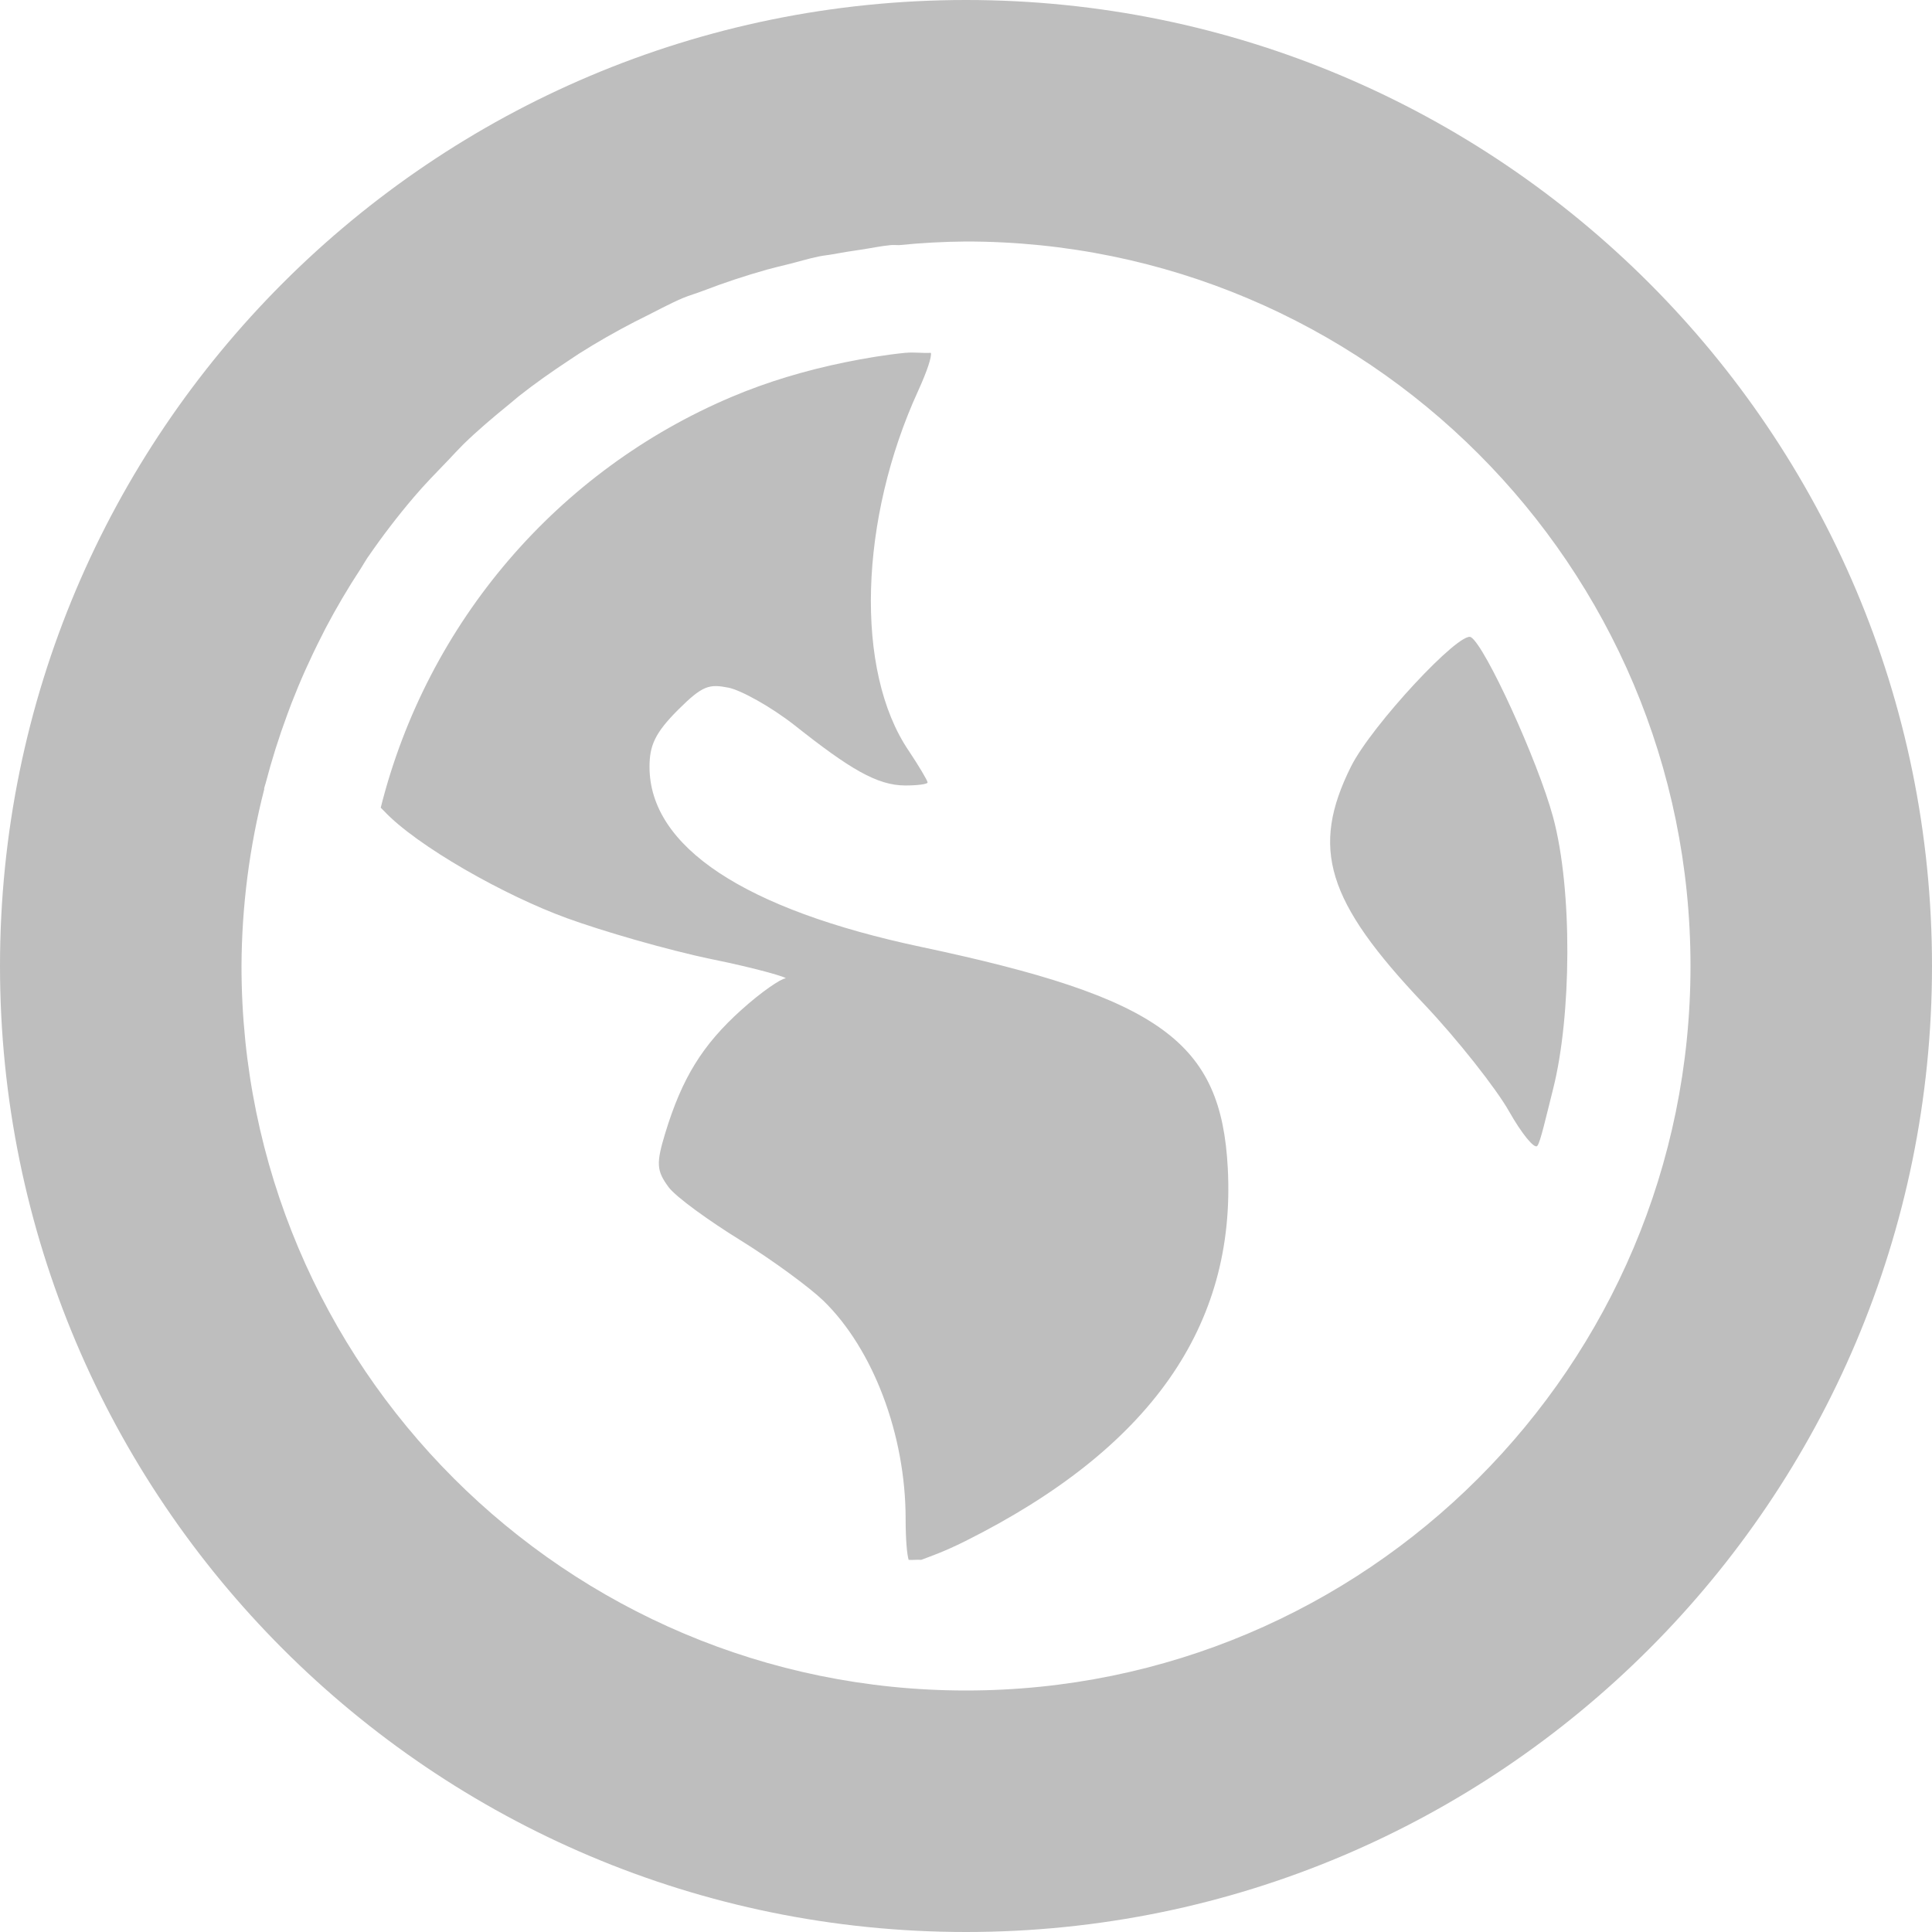
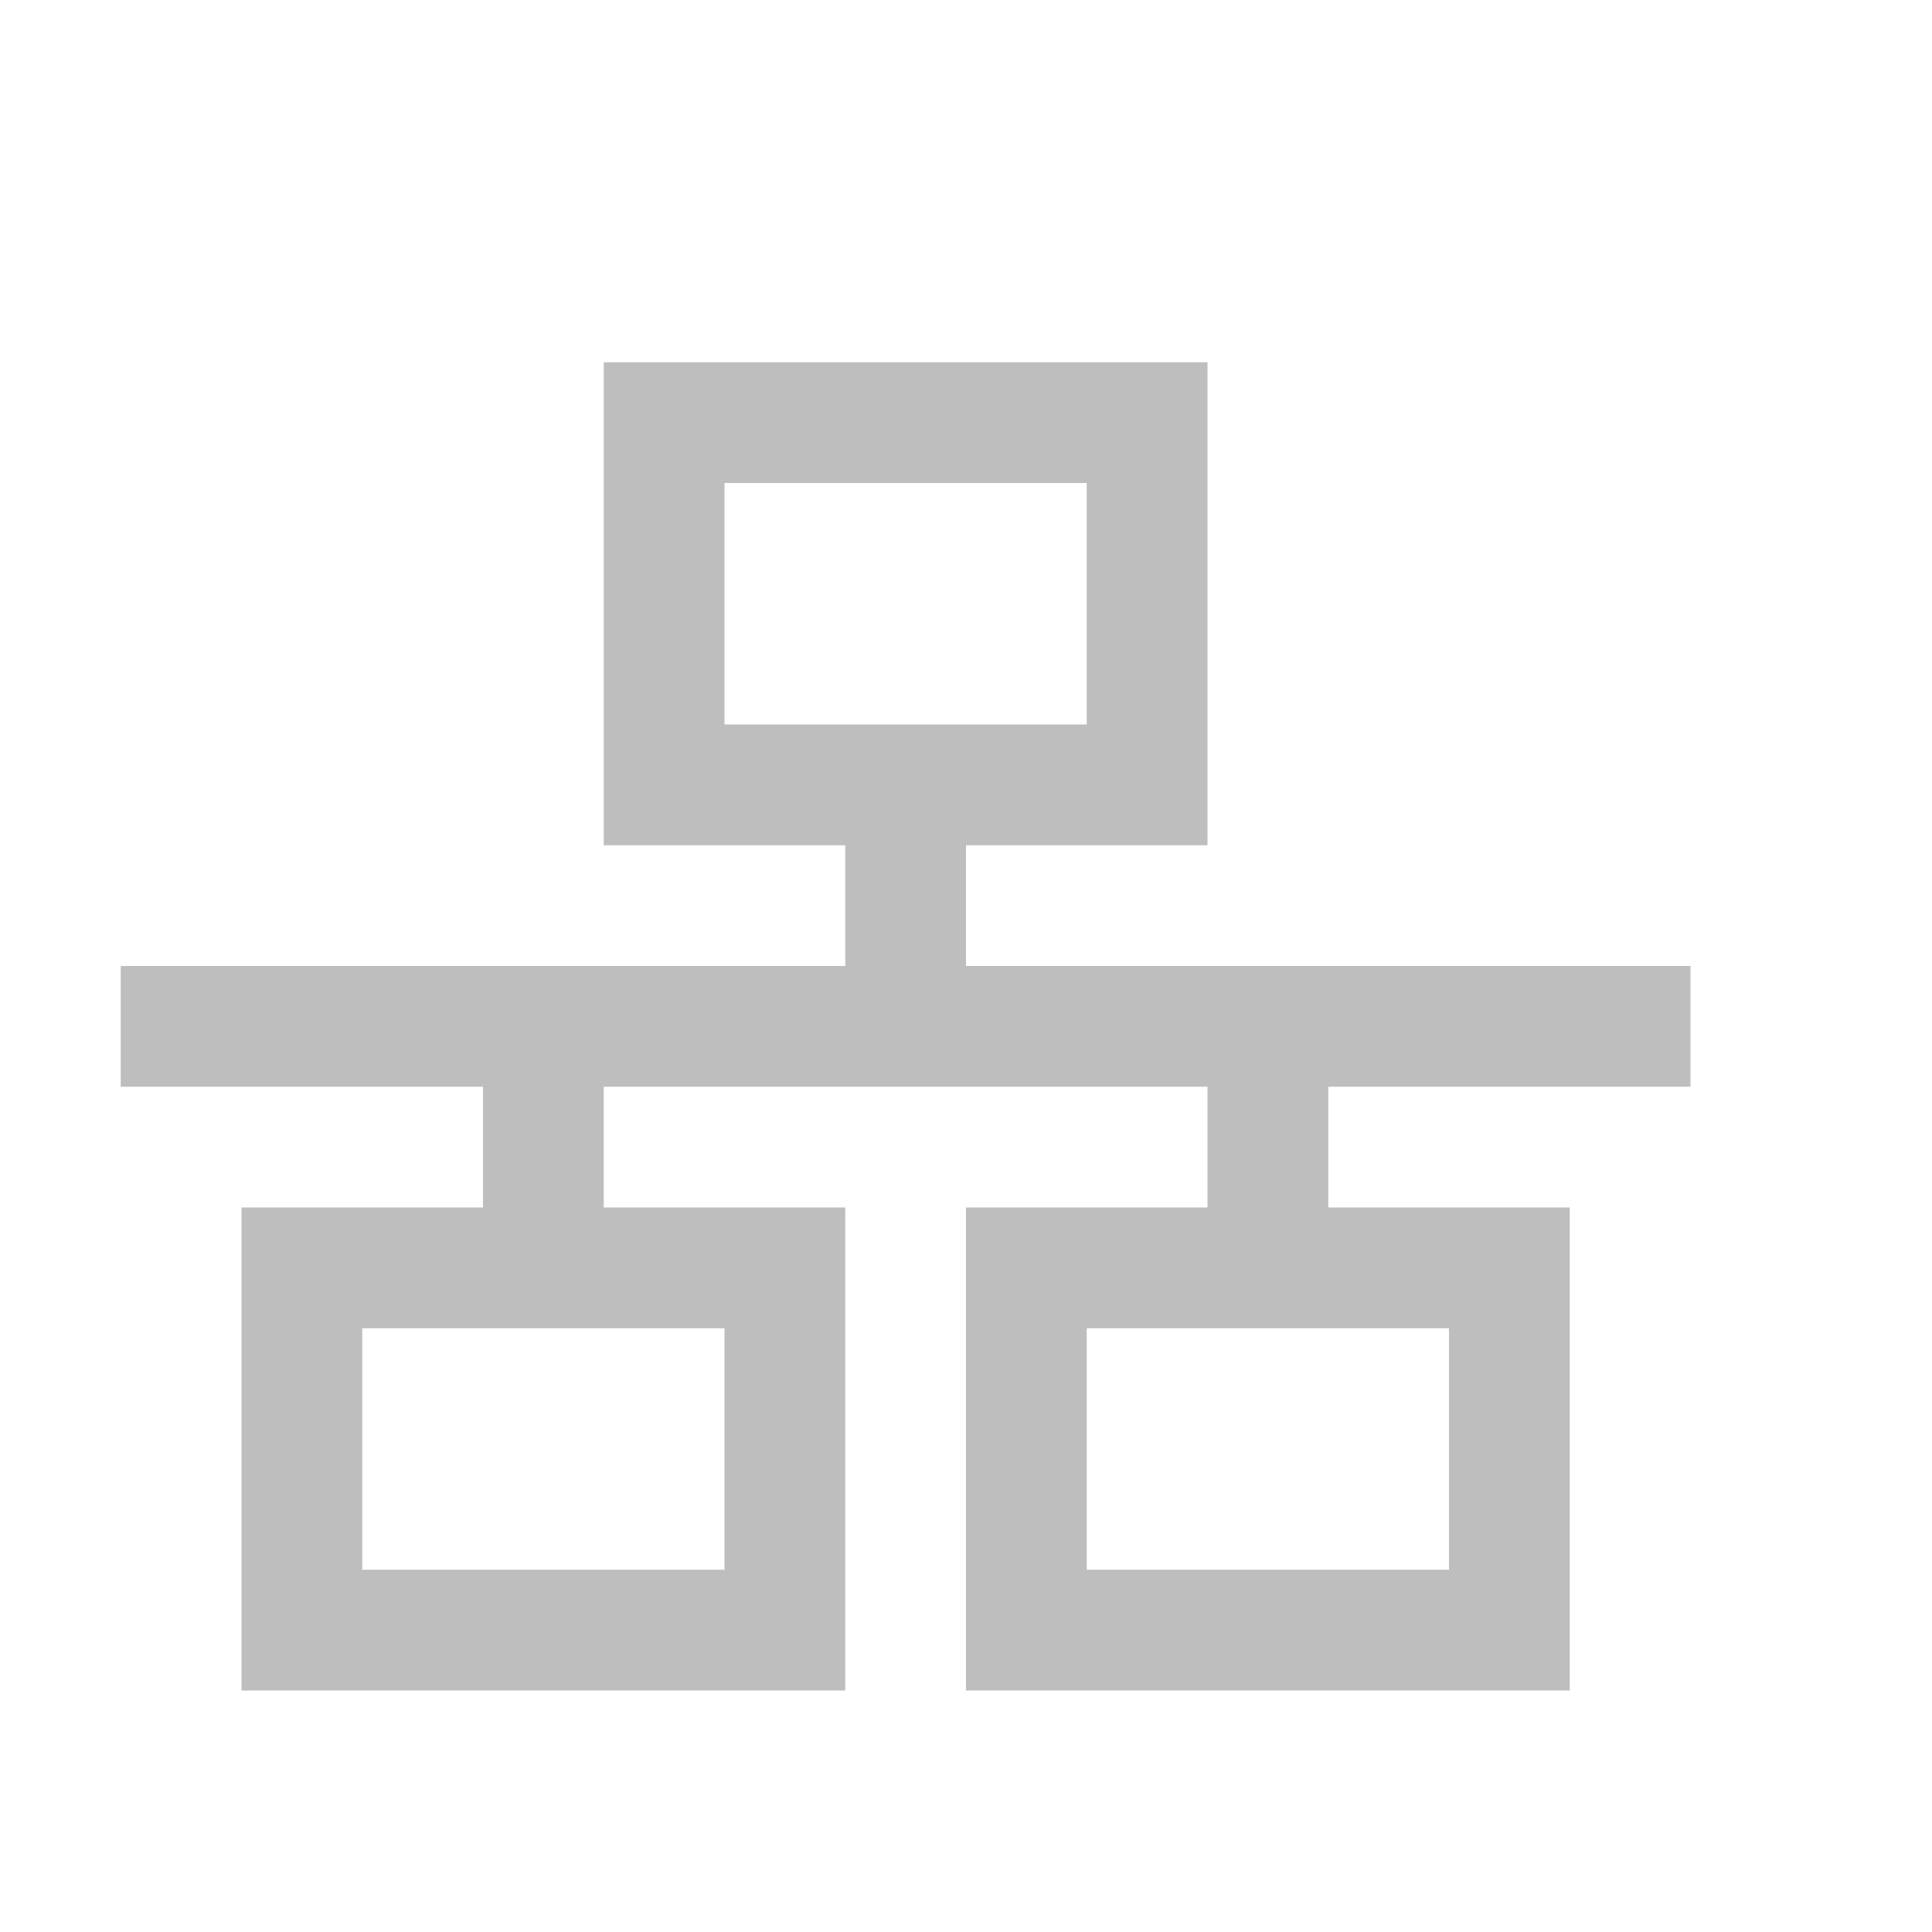
<svg xmlns="http://www.w3.org/2000/svg" xmlns:ns1="http://www.openswatchbook.org/uri/2009/osb" height="16" id="svg7384" style="enable-background:new" version="1.1" width="16">
  <defs id="defs7386">
    <linearGradient id="linearGradient5606" ns1:paint="solid">
      <stop id="stop5608" offset="0" style="stop-color:#000000;stop-opacity:1;" />
    </linearGradient>
    <filter color-interpolation-filters="sRGB" id="filter7554">
      <feBlend id="feBlend7556" in2="BackgroundImage" mode="darken" />
    </filter>
  </defs>
-   <g id="layer9" style="display:inline" transform="translate(-741.0002,403)" />
-   <g id="layer10" style="display:inline;filter:url(#filter7554)" transform="translate(-741.0002,403)" />
-   <g id="layer1" style="display:inline" transform="translate(-500,-214)">
-     <path d="m 508,214 c -4.418,0 -8,3.582 -8,8 0,4.418 3.582,8 8,8 4.418,0 8,-3.582 8,-8 0,-4.418 -3.582,-8 -8,-8 z m 0,2 a 6,6 0 0 1 6,6 6,6 0 0 1 -6,6 6,6 0 0 1 -6,-6 6,6 0 0 1 0.189,-1.467 c 0,0 -0.002,-0.002 -0.002,-0.002 0.003,-0.014 0.008,-0.027 0.012,-0.041 a 6,6 0 0 1 0.18,-0.572 c 0.011,-0.031 0.023,-0.063 0.035,-0.094 a 6,6 0 0 1 0.248,-0.553 c 0.011,-0.021 0.021,-0.042 0.031,-0.062 a 6,6 0 0 1 0.297,-0.504 c 0.018,-0.028 0.034,-0.058 0.053,-0.086 a 6,6 0 0 1 0.006,-0.008 6,6 0 0 1 0.375,-0.49 c 0.091,-0.108 0.191,-0.209 0.289,-0.311 a 6,6 0 0 1 0.125,-0.131 c 0.119,-0.116 0.246,-0.223 0.375,-0.328 a 6,6 0 0 1 0.084,-0.07 c 0.134,-0.106 0.274,-0.204 0.418,-0.299 a 6,6 0 0 1 0.08,-0.053 c 0.149,-0.095 0.303,-0.182 0.461,-0.264 a 6,6 0 0 1 0.066,-0.033 c 0.111,-0.055 0.219,-0.115 0.334,-0.164 0.055,-0.023 0.114,-0.039 0.17,-0.061 0.172,-0.066 0.347,-0.124 0.525,-0.174 a 6,6 0 0 1 0.17,-0.043 c 0.087,-0.021 0.171,-0.048 0.26,-0.066 0.037,-0.008 0.076,-0.011 0.113,-0.018 a 6,6 0 0 1 0.24,-0.039 c 0.08,-0.012 0.159,-0.029 0.24,-0.037 0.023,-0.002 0.048,-2.5e-4 0.072,0 A 6,6 0 0 1 508,216 z m -0.504,0.922 c -0.168,0.017 -0.333,0.045 -0.496,0.078 -0.327,0.067 -0.641,0.16 -0.941,0.287 -1.437,0.608 -2.52,1.864 -2.906,3.402 0.01,0.011 0.016,0.015 0.027,0.027 0.27,0.288 0.994,0.699 1.518,0.889 0.286,0.104 0.825,0.262 1.203,0.34 0.379,0.077 0.639,0.155 0.602,0.158 -0.037,0.003 -0.197,0.11 -0.365,0.262 -0.321,0.289 -0.49,0.563 -0.629,1.02 -0.076,0.25 -0.072,0.31 0.027,0.445 0.06,0.082 0.336,0.281 0.602,0.445 0.266,0.165 0.569,0.389 0.68,0.496 0.413,0.401 0.682,1.111 0.682,1.807 0,0.178 0.012,0.299 0.025,0.34 0.034,0.003 0.07,-0.003 0.104,0 0.076,-0.029 0.185,-0.065 0.367,-0.156 1.528,-0.765 2.241,-1.778 2.172,-3.088 -0.055,-1.045 -0.552,-1.411 -2.539,-1.832 -1.463,-0.31 -2.25,-0.829 -2.25,-1.492 0,-0.175 0.045,-0.28 0.236,-0.471 0.205,-0.205 0.259,-0.215 0.418,-0.184 0.101,0.02 0.35,0.156 0.551,0.314 0.452,0.358 0.68,0.496 0.914,0.496 0.1,0 0.184,-0.011 0.184,-0.025 0,-0.015 -0.075,-0.141 -0.156,-0.262 -0.451,-0.664 -0.408,-1.921 0.078,-2.982 0.076,-0.167 0.113,-0.282 0.105,-0.314 -0.068,0.004 -0.142,-0.007 -0.209,0 l -0.002,0 z m 4.686,2.355 c -0.091,-0.056 -0.824,0.731 -0.994,1.072 -0.337,0.677 -0.203,1.114 0.602,1.963 0.279,0.294 0.602,0.705 0.707,0.891 0.105,0.186 0.21,0.314 0.234,0.287 0.025,-0.027 0.073,-0.242 0.131,-0.471 0.152,-0.6 0.163,-1.648 0,-2.252 -0.127,-0.468 -0.562,-1.418 -0.68,-1.49 z" id="path5998-6" style="fill:#bebebe;fill-opacity:1;stroke:none" />
+   <g id="layer9" style="display:inline" transform="translate(-725.0002,402)" />
+   <g id="layer10" style="display:inline;filter:url(#filter7554)" transform="translate(-725.0002,402)" />
+   <g id="layer1" style="display:inline" transform="translate(-484,-215)">
+     <path d="m 489,218 0,4 2,0 0,1 -6,0 0,1 3,0 0,1 -2,0 0,4 5,0 0,-4 -2,0 0,-1 5,0 0,1 -2,0 0,4 5,0 0,-4 -2,0 0,-1 3,0 0,-1 -6,0 0,-1 2,0 0,-4 -5,0 z m 1,1 3,0 0,2 -3,0 0,-2 z m -3,7 3,0 0,2 -3,0 0,-2 z m 6,0 3,0 0,2 -3,0 0,-2 z" id="rect2986" style="color:#000000;fill:#bebebe;fill-opacity:1;fill-rule:nonzero;stroke:none;stroke-width:1;marker:none;visibility:visible;display:inline;overflow:visible;enable-background:accumulate" />
  </g>
-   <g id="layer14" style="display:inline" transform="translate(-741.0002,403)" />
-   <g id="layer15" style="display:inline" transform="translate(-741.0002,403)" />
-   <g id="g71291" style="display:inline" transform="translate(-741.0002,403)" />
-   <g id="layer2" style="display:inline" transform="translate(-500,-64)" />
-   <g id="g6058" style="display:inline" transform="translate(-500,-64)" />
-   <g id="layer12" style="display:inline" transform="translate(-741.0002,403)" />
+   <g id="layer14" style="display:inline" transform="translate(-725.0002,402)" />
+   <g id="layer15" style="display:inline" transform="translate(-725.0002,402)" />
+   <g id="g71291" style="display:inline" transform="translate(-725.0002,402)" />
+   <g id="layer2" style="display:inline" transform="translate(-484,-65)" />
+   <g id="g6058" style="display:inline" transform="translate(-484,-65)" />
+   <g id="layer12" style="display:inline" transform="translate(-725.0002,402)" />
</svg>
